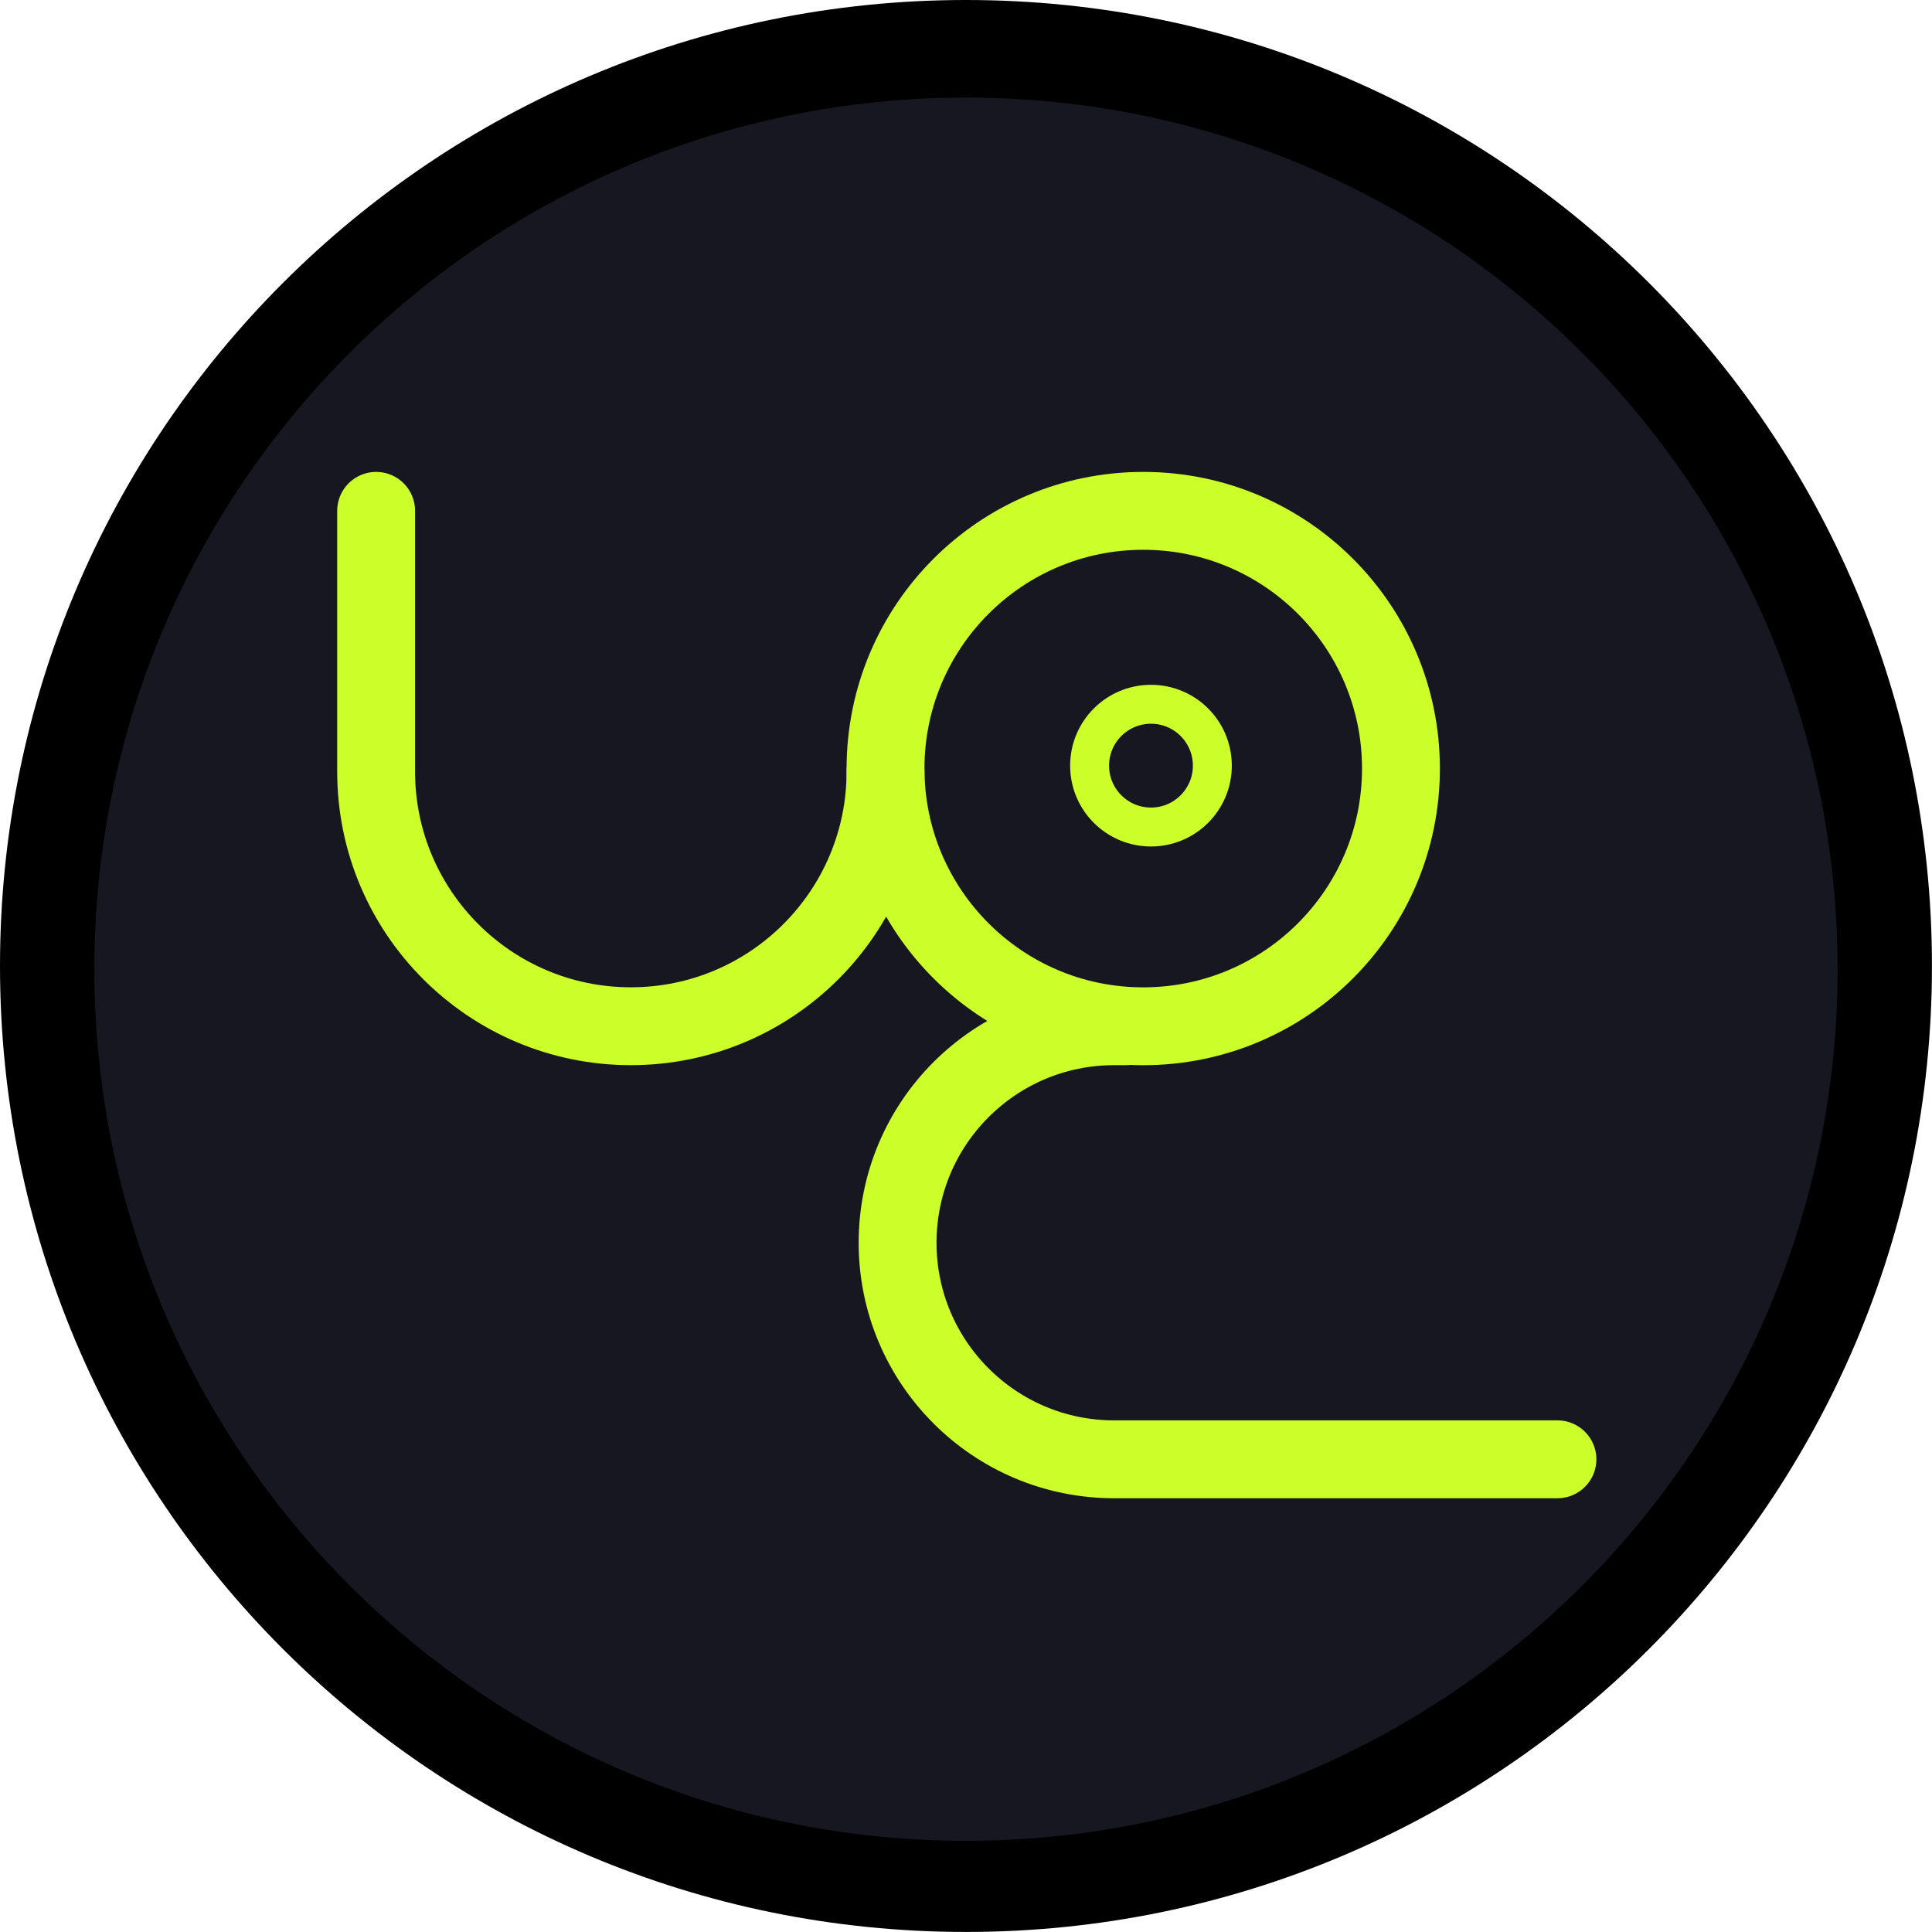
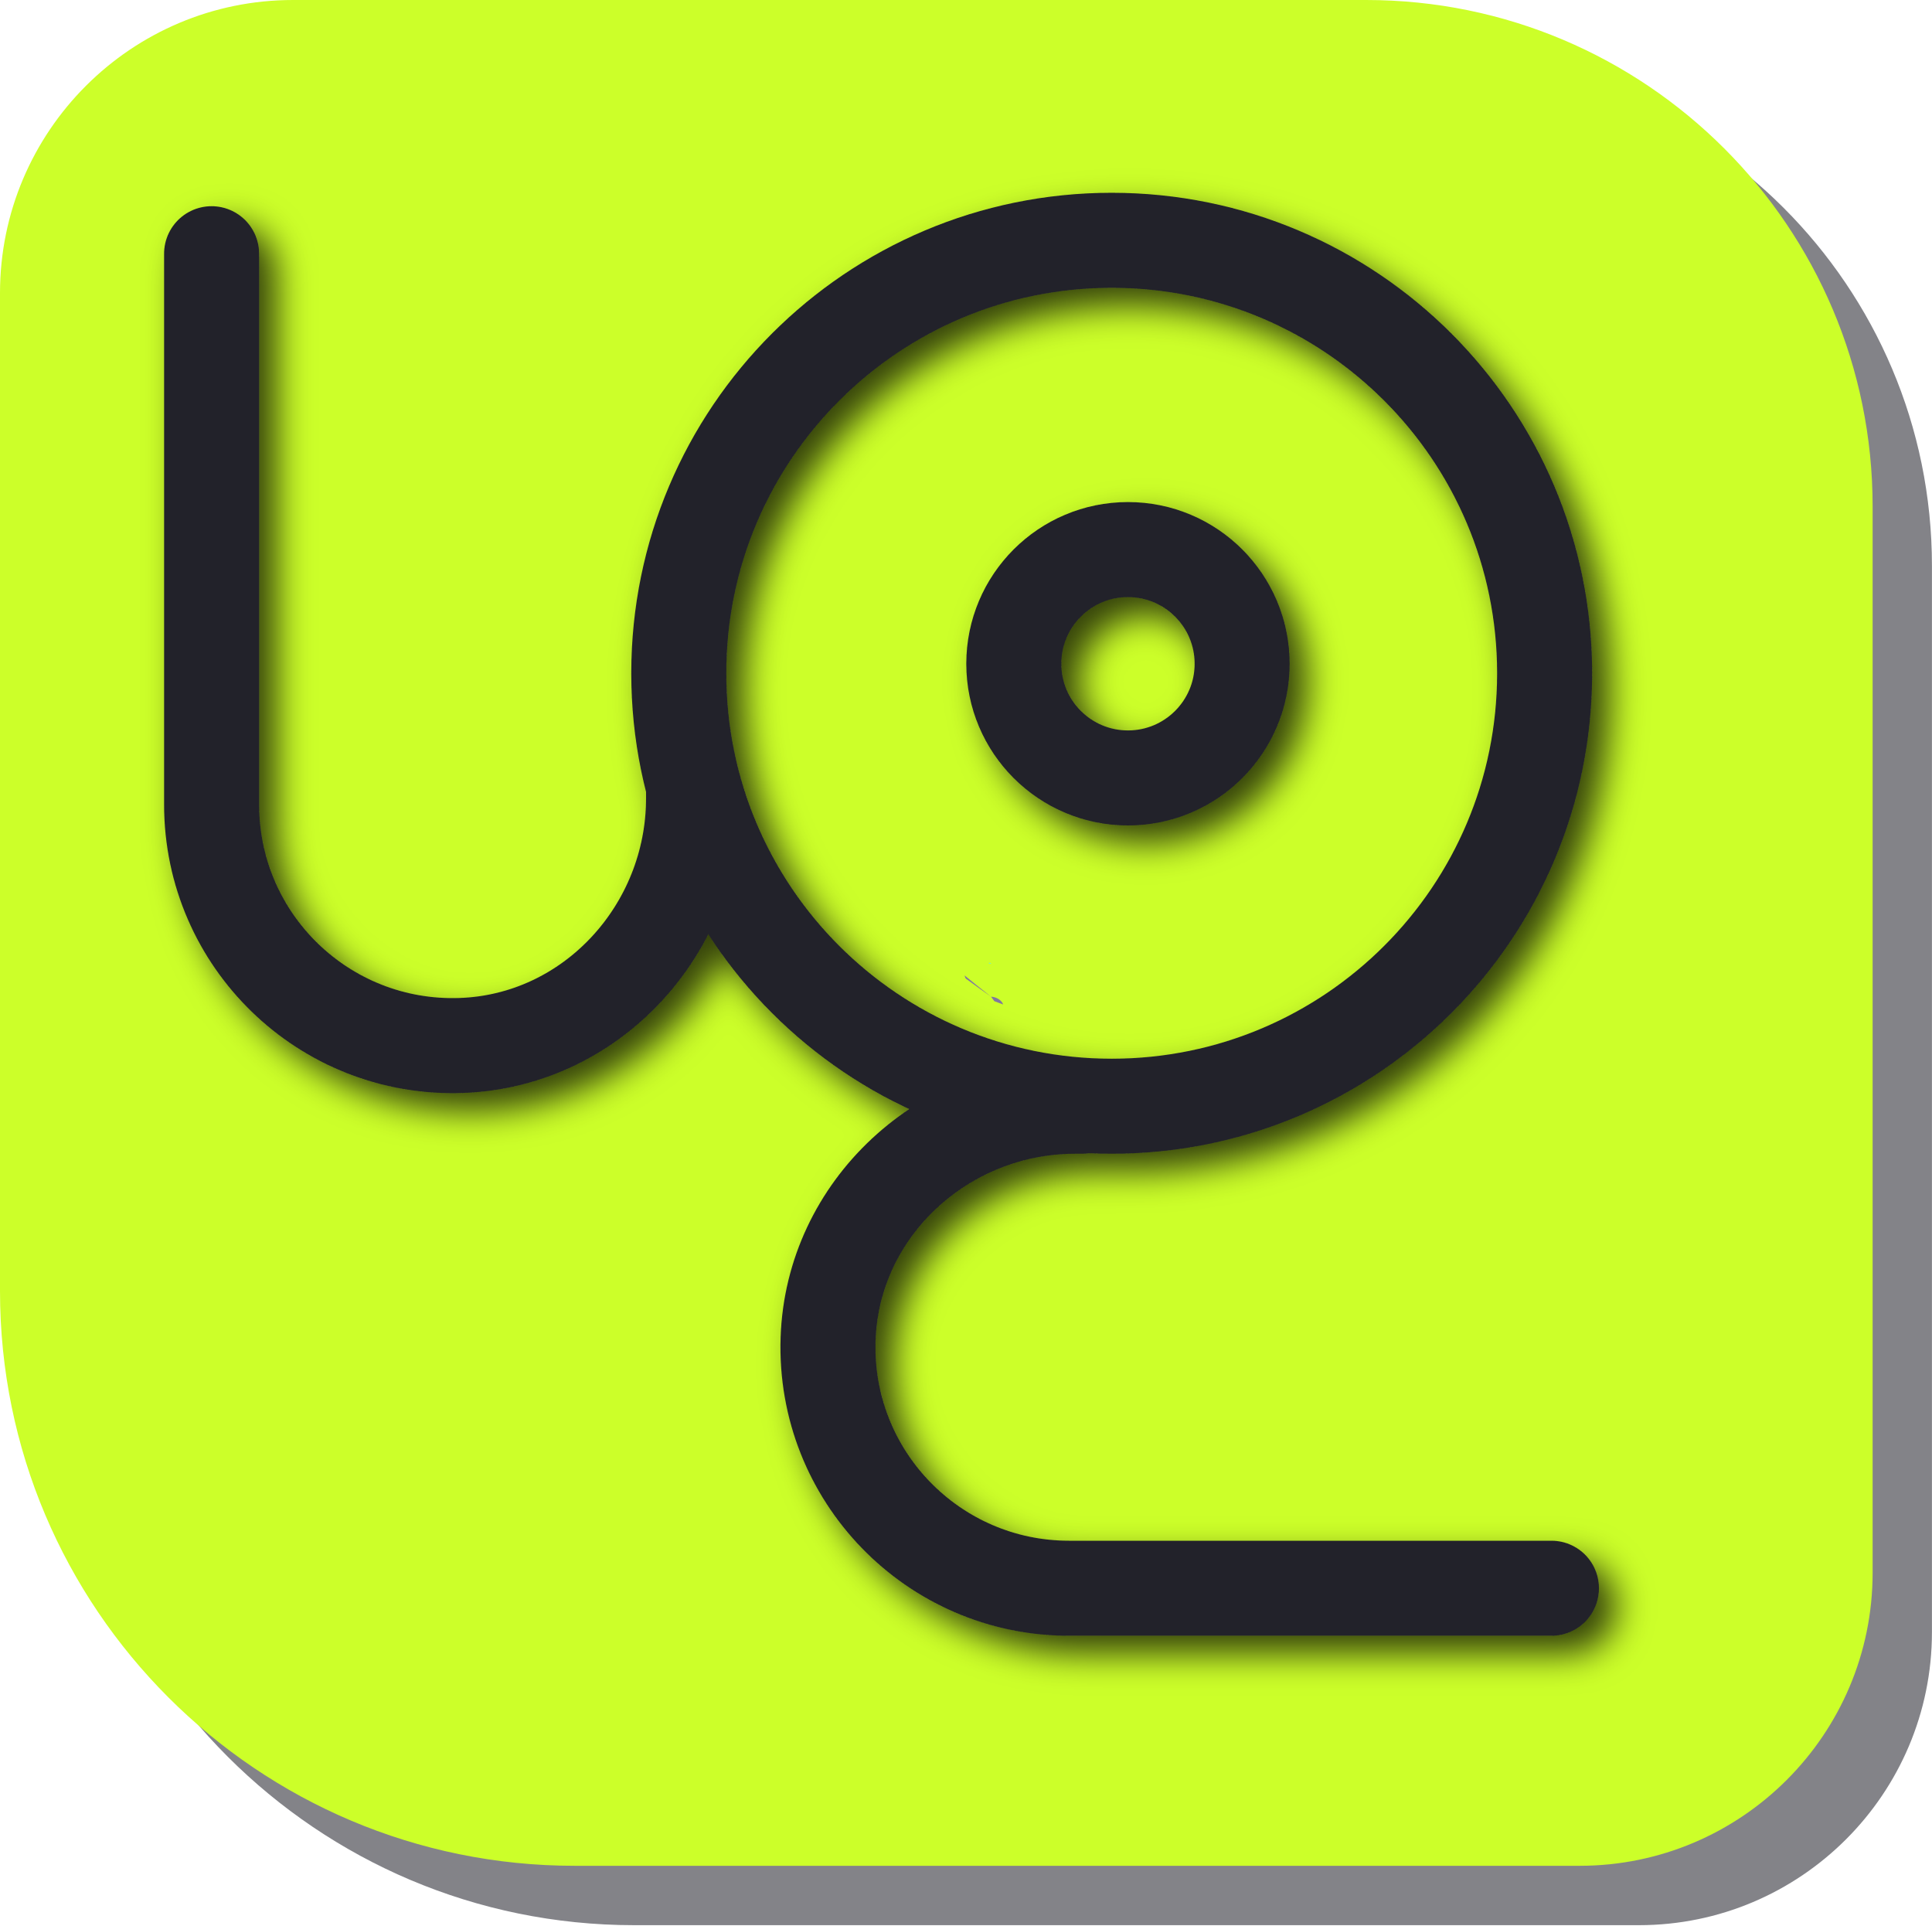
- <svg xmlns="http://www.w3.org/2000/svg" id="Layer_2" width="396.95" height="396.95" viewBox="0 0 396.95 396.95">
+ <svg xmlns="http://www.w3.org/2000/svg" id="Layer_2" width="325.42" height="324.25" viewBox="0 0 325.42 324.25">
  <defs>
-     <style>.cls-1{fill:#000;}.cls-1,.cls-2{stroke-width:0px;}.cls-3{stroke-width:8px;}.cls-3,.cls-4{fill:none;stroke:#ccff29;stroke-miterlimit:10;}.cls-4{stroke-linecap:round;stroke-width:16px;}.cls-2{fill:#171721;}</style>
+     <style>.cls-1{fill:#81789f;}.cls-1,.cls-2,.cls-3,.cls-4{stroke-width:0px;}.cls-2{fill:#21212b;}.cls-5{filter:url(#drop-shadow-1);}.cls-6{stroke-linecap:round;}.cls-6,.cls-7{fill:none;stroke:#21212b;stroke-miterlimit:10;stroke-width:16px;}.cls-3{fill:#ccff29;}.cls-4{fill:#78eec8;}.cls-8{opacity:.56;}</style>
+     <filter id="drop-shadow-1" filterUnits="userSpaceOnUse">
+       <feOffset dx="3" dy="3" />
+       <feGaussianBlur result="blur" stdDeviation="3" />
+       <feFlood flood-color="#000" flood-opacity=".75" />
+       <feComposite in2="blur" operator="in" />
+       <feComposite in="SourceGraphic" />
+     </filter>
  </defs>
  <g id="Layer_2-2">
-     <circle class="cls-1" cx="198.47" cy="198.47" r="198.47" />
-     <circle class="cls-2" cx="198.47" cy="199.13" r="179.08" />
-     <path class="cls-4" d="M77.28,104.96v53.56c0,28.9,23.43,52.33,52.33,52.33s52.33-23.43,52.33-52.33" />
-     <circle class="cls-3" cx="236.48" cy="157.31" r="12.61" />
-     <circle class="cls-4" cx="234.89" cy="157.91" r="52.95" />
-     <path class="cls-4" d="M231.32,210.85h-2.41c-24.57,0-44.49,19.92-44.49,44.49s19.92,44.49,44.49,44.49h91.08" />
+     <g class="cls-8">
+       <path class="cls-2" d="M59.36,10h180.75c47.08,0,85.3,38.22,85.3,85.3v179.58c0,27.24-22.12,49.36-49.36,49.36H106.8c-53.43,0-96.8-43.38-96.8-96.8V59.36c0-27.24,22.12-49.36,49.36-49.36Z" />
+     </g>
+     <path class="cls-3" d="M49.36,0h180.75C277.19,0,315.42,38.22,315.42,85.3v179.58c0,27.24-22.12,49.36-49.36,49.36H96.8C43.38,314.25,0,270.88,0,217.45V49.36C0,22.12,22.12,0,49.36,0Z" />
+     <path class="cls-1" d="M167.48,168.62c-.19-.25-.37-.51-.56-.76.93.04,1.84.63,2.05,1.32-.5-.19-.99-.37-1.49-.56Z" />
+     <path class="cls-1" d="M162.47,164.28c.68.56,1.37,1.11,2.05,1.67.8.64,1.6,1.27,2.4,1.91-1.41-1-2.82-2-4.21-3.02-.14-.1-.17-.37-.24-.56Z" />
+     <path class="cls-4" d="M166.56,162.29c0-.05,0-.11.02-.16.1.03.21.05.31.08.02.04.03.07.04.11-.12-.01-.25-.02-.37-.03Z" />
+     <g class="cls-5">
+       <path class="cls-6" d="M182.25,186.31h-1.14c-22.06,0-40.89,17.15-41.63,39.2-.77,23.05,17.69,41.98,40.57,41.98h81.27" />
+       <path class="cls-6" d="M116.82,133.31v1.14c0,22.06-17.15,40.89-39.2,41.63-23.05.77-41.98-17.69-41.98-40.57,0-27.7,0-65.08,0-92.78" />
+       <circle class="cls-6" cx="187.25" cy="113.39" r="72.92" />
+       <circle class="cls-7" cx="189.99" cy="111.79" r="19.23" />
+     </g>
  </g>
</svg>
